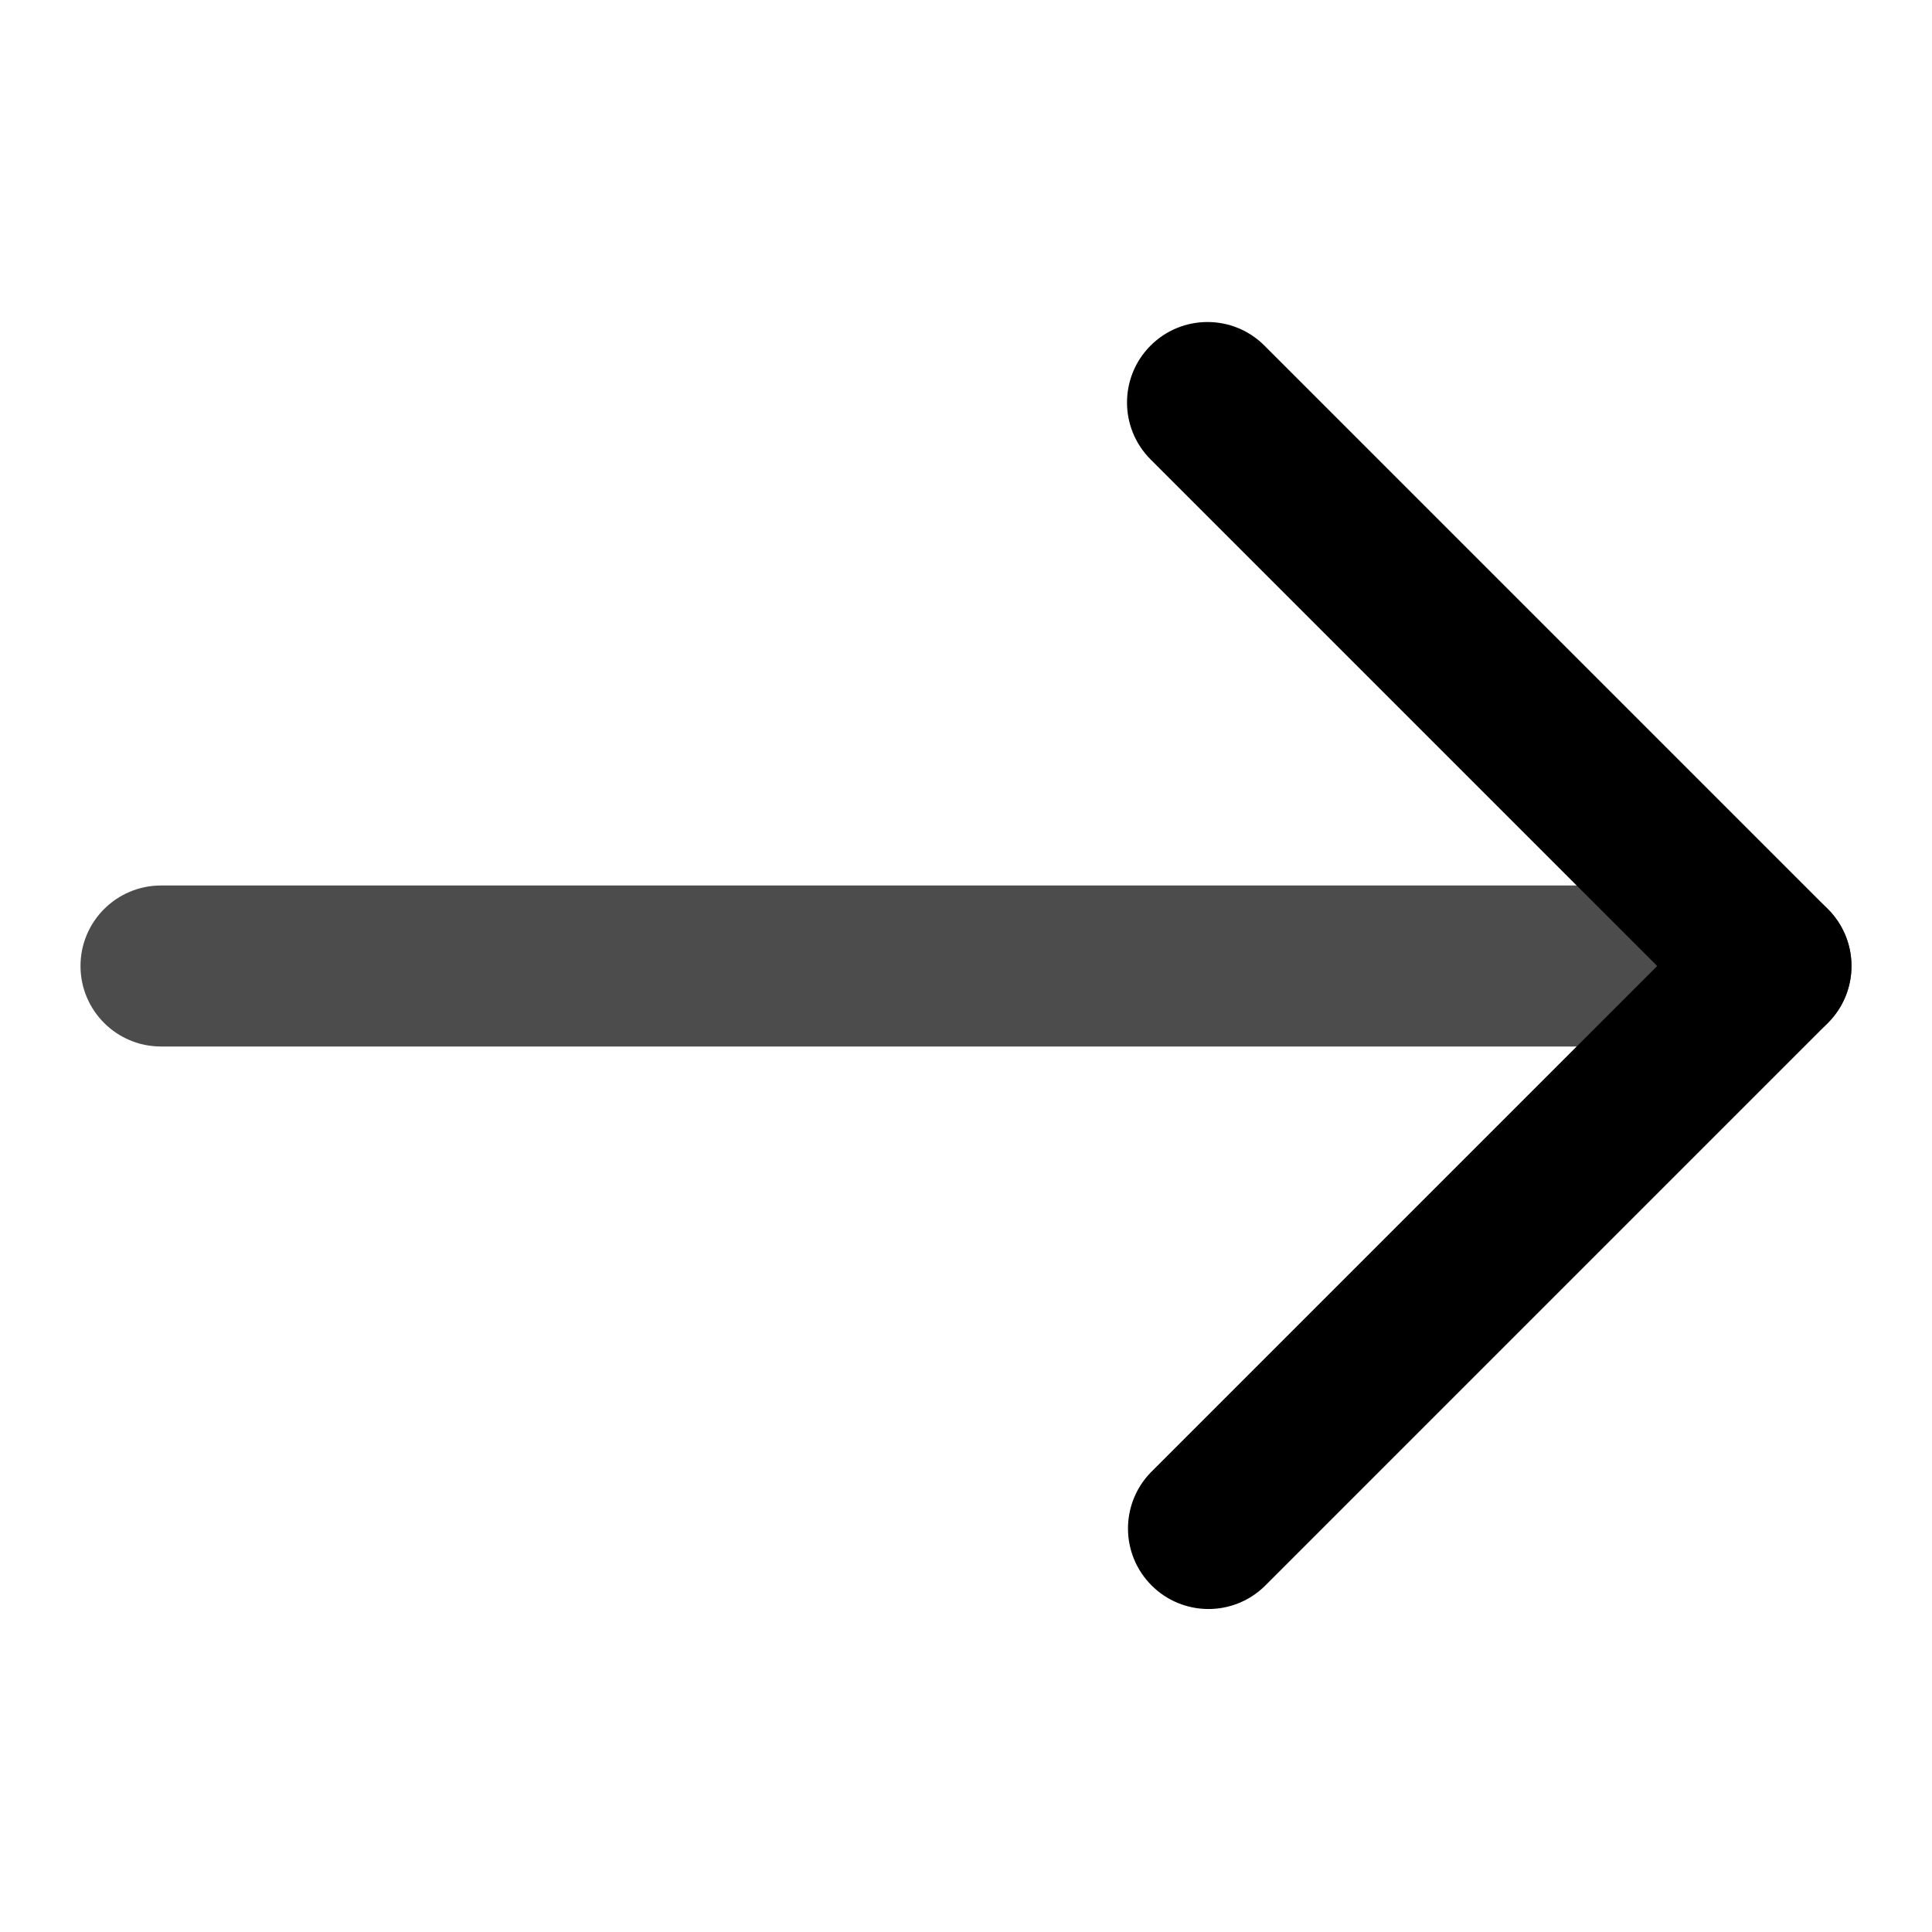
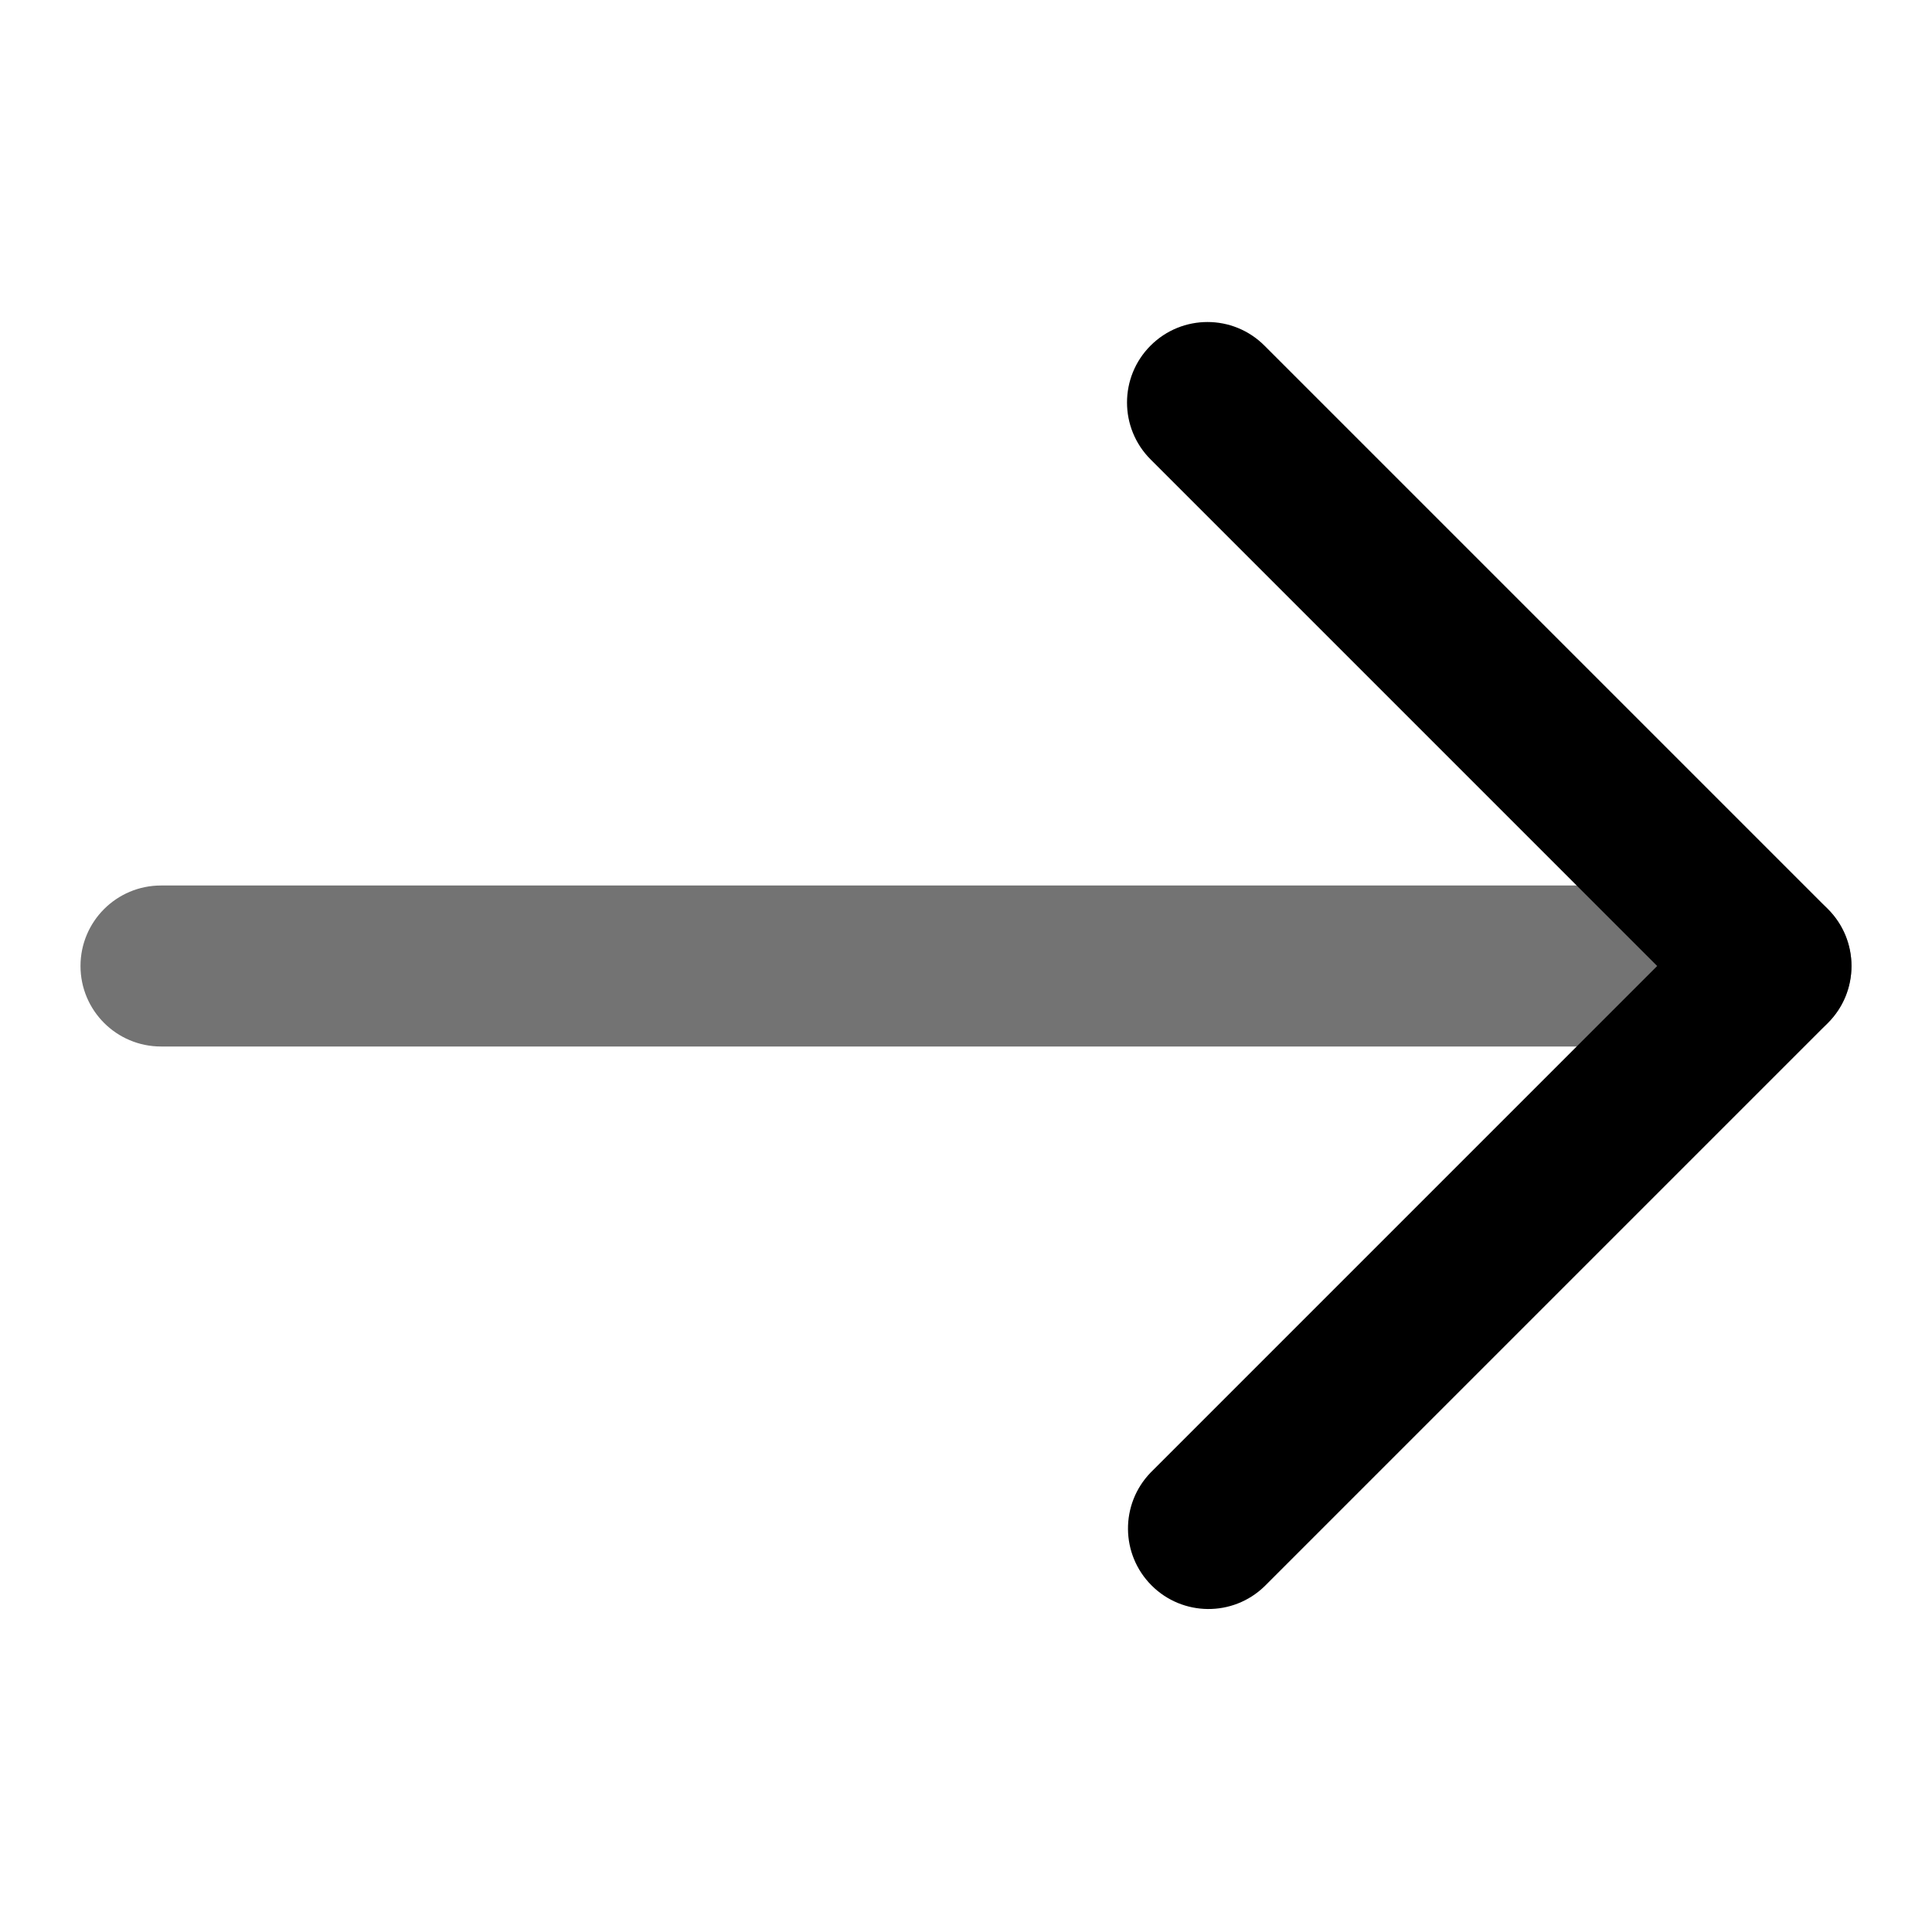
<svg xmlns="http://www.w3.org/2000/svg" width="24" height="24" viewBox="0 0 24 24">
-   <path opacity=".7" fill-rule="evenodd" clip-rule="evenodd" d="M1 12a1 1 0 0 1 1-1h20a1 1 0 1 1 0 2H2a1 1 0 0 1-1-1Z" />
+   <path opacity=".55" fill-rule="evenodd" clip-rule="evenodd" d="M1 12a1 1 0 0 1 1-1h20a1 1 0 1 1 0 2H2a1 1 0 0 1-1-1Z" />
  <path fill-rule="evenodd" clip-rule="evenodd" d="M14.293 4.293a1 1 0 0 1 1.414 0l7 7a1 1 0 0 1 0 1.414l-7 7a1 1 0 0 1-1.414-1.414L20.586 12l-6.293-6.293a1 1 0 0 1 0-1.414Z" />
</svg>
